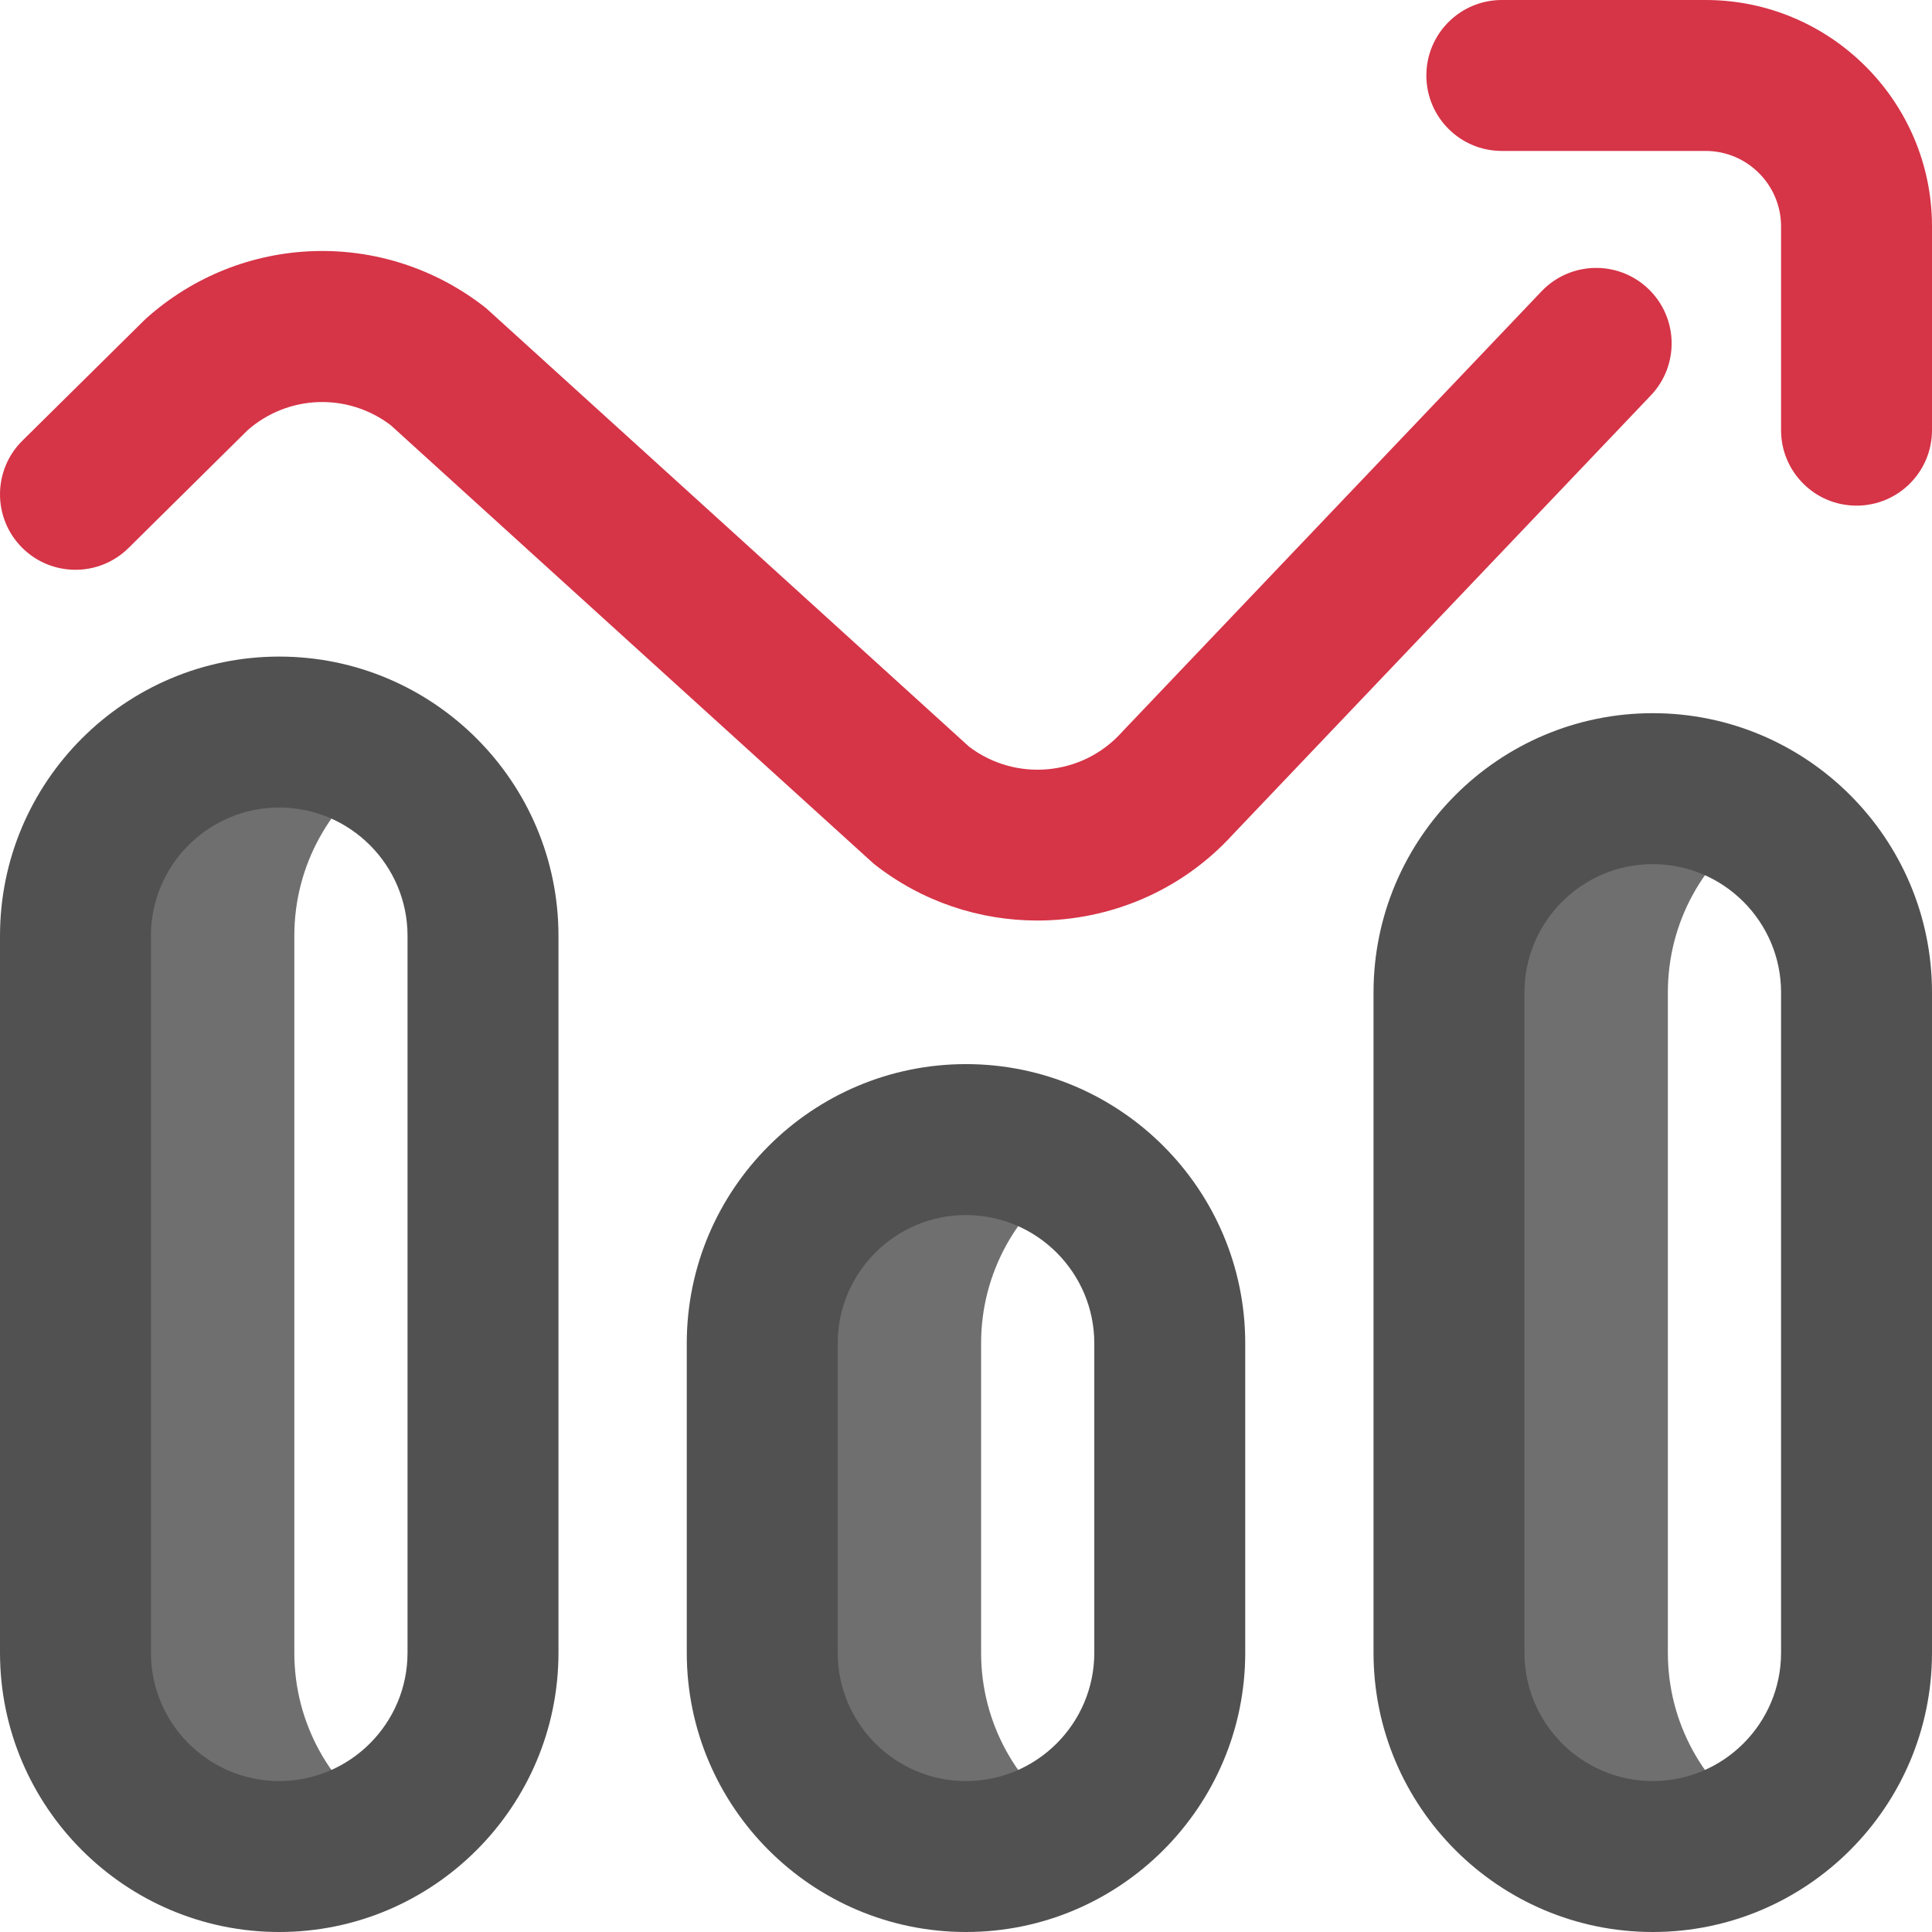
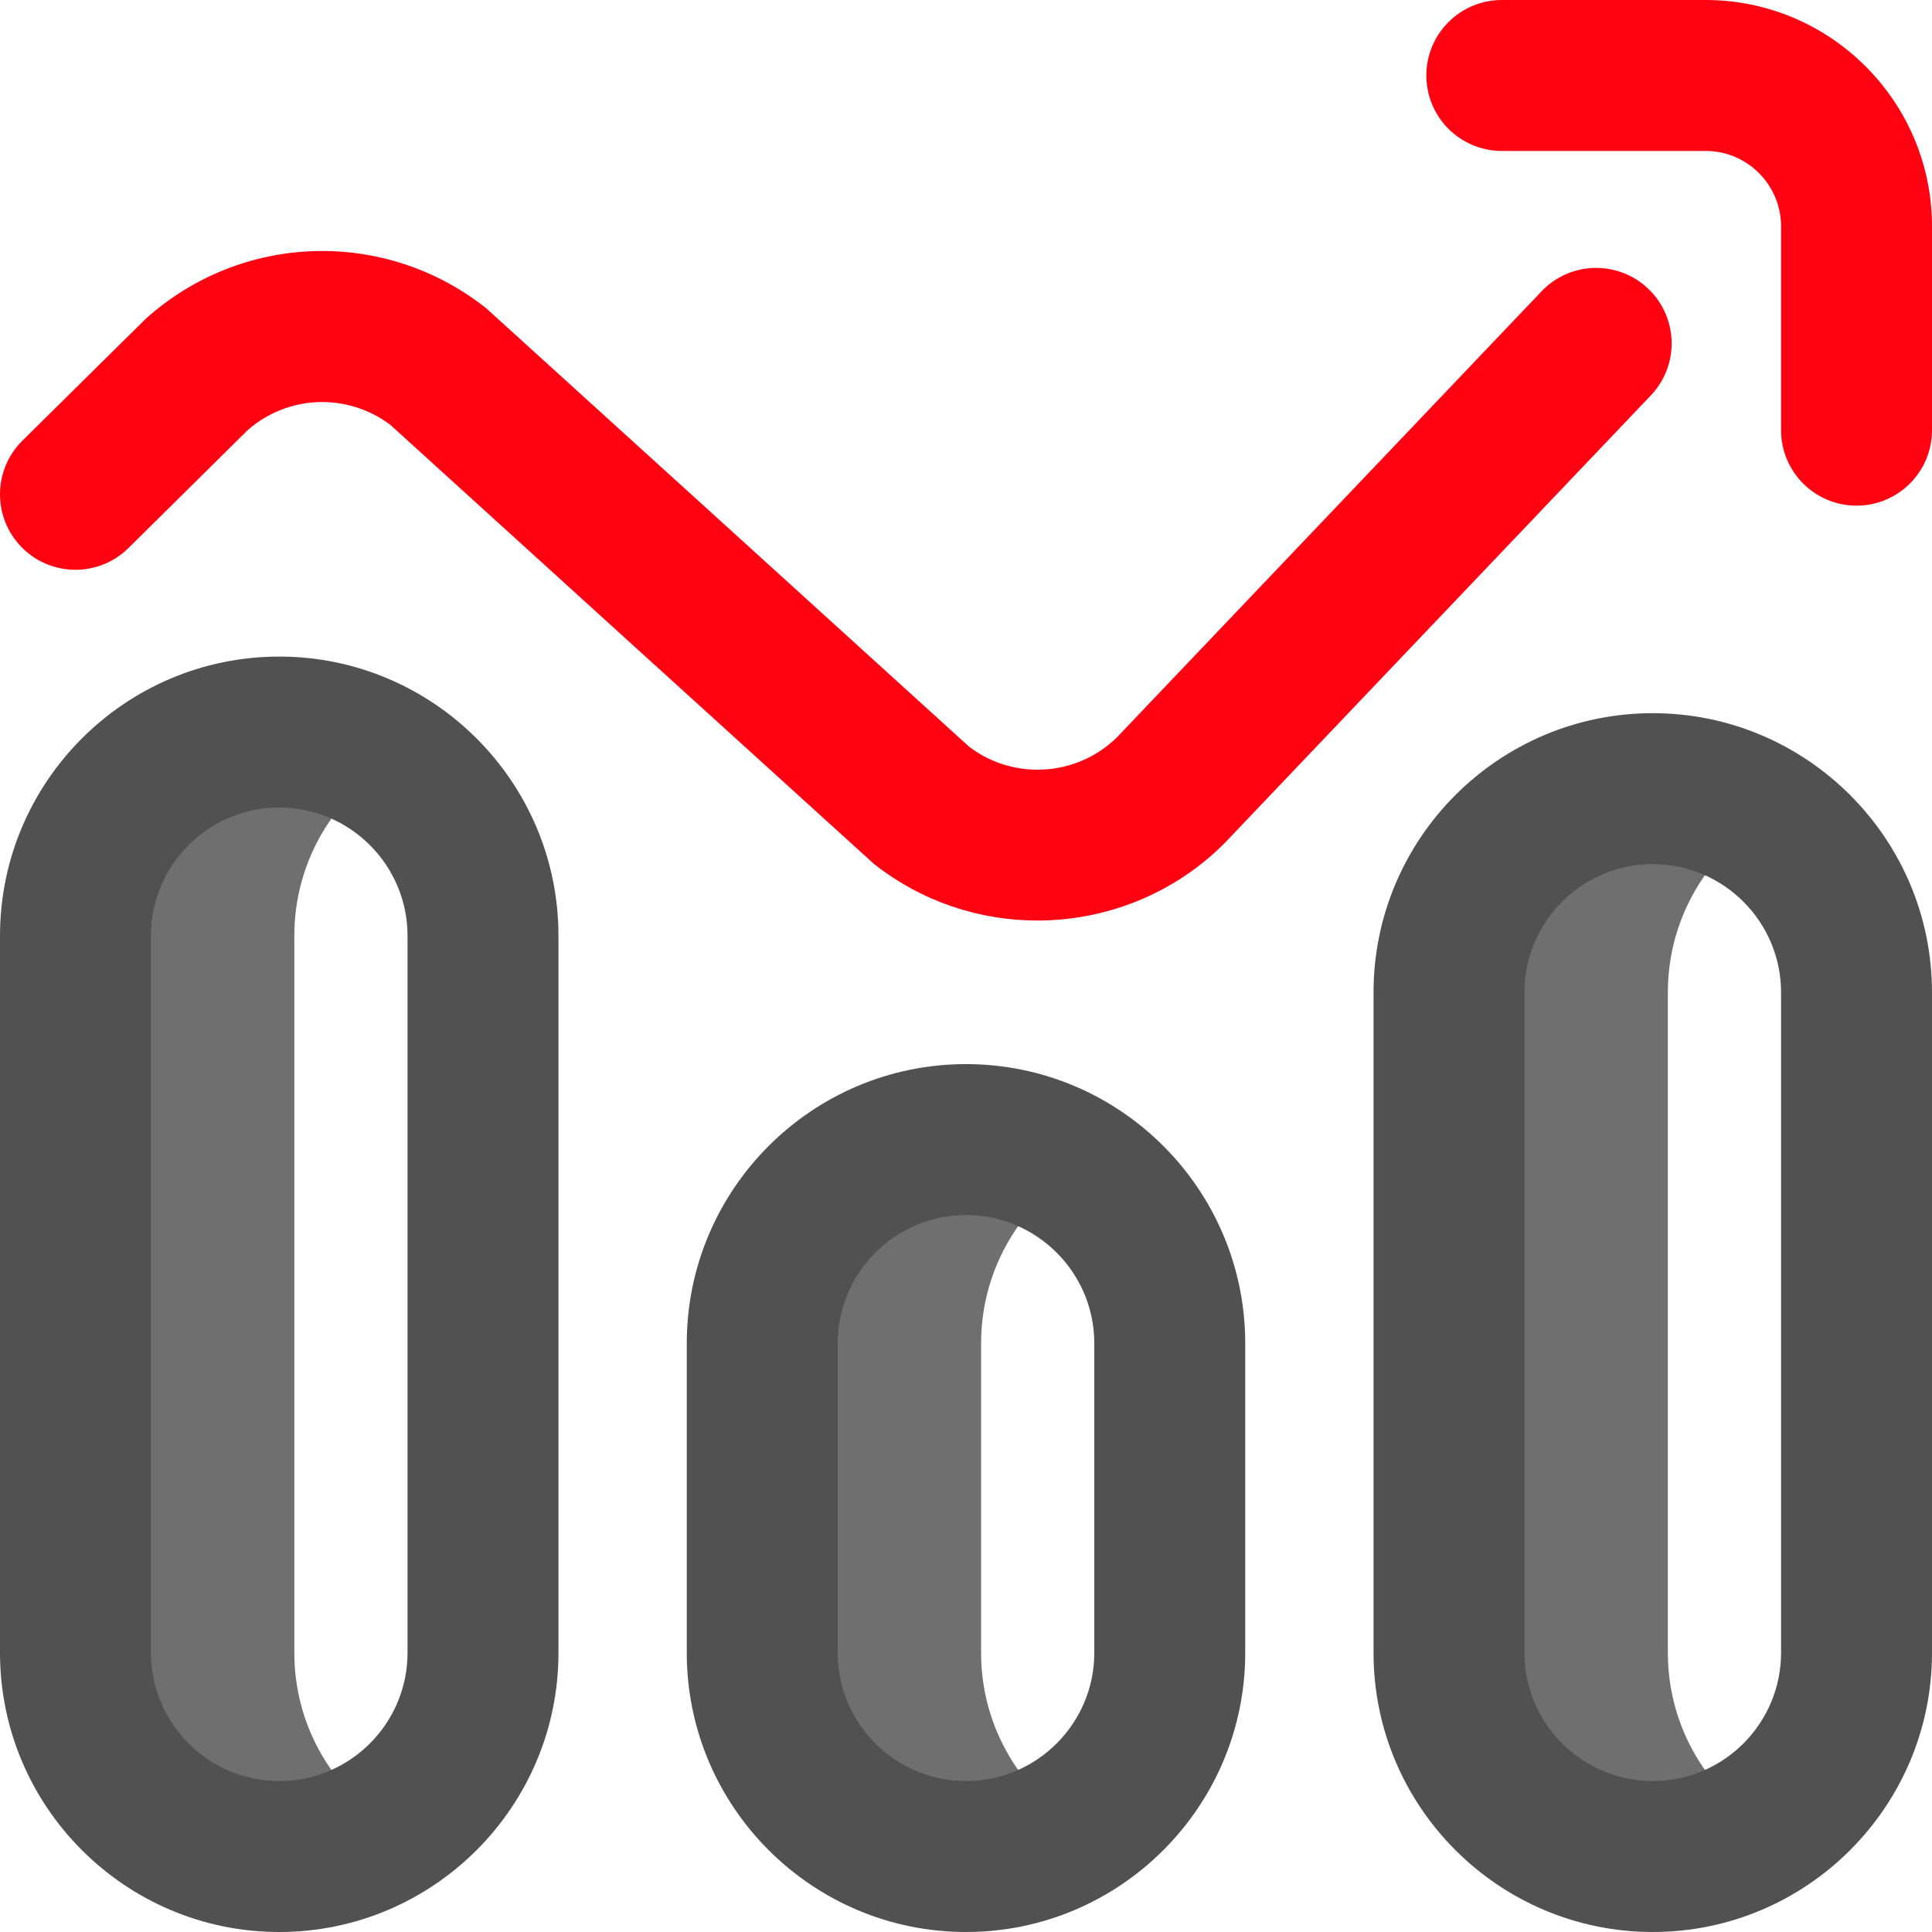
<svg xmlns="http://www.w3.org/2000/svg" id="Layer_1" enable-background="new 0 0 512 512" height="512" viewBox="0 0 512 512" width="512">
  <g>
    <path d="m284 482.901c-8.581 5.745-16.898 9.099-28 9.099-29.824 0-54-24.177-54-54v-82c0-29.823 24.176-54 54-54 11.102 0 19.419 3.354 28 9.099-14.47 9.687-24 26.179-24 44.901v82c0 18.721 9.53 35.214 24 44.901zm158-44.901v-175c0-18.721 9.53-35.213 24-44.901-8.581-5.745-16.898-9.099-28-9.099-29.824 0-54 24.176-54 54v175c0 29.823 24.176 54 54 54 11.102 0 19.419-3.354 28-9.099-14.47-9.687-24-26.18-24-44.901zm-364 0v-190c0-18.721 9.53-35.213 24-44.901-8.581-5.744-16.898-9.099-28-9.099-29.823 0-54 24.176-54 54v190c0 29.823 24.177 54 54 54 11.102 0 19.419-3.354 28-9.099-14.47-9.687-24-26.18-24-44.901z" fill="#6f6f6f" />
    <path d="m74 512c-40.804 0-74-33.196-74-74v-190c0-40.804 33.196-74 74-74s74 33.196 74 74v190c0 40.804-33.196 74-74 74zm0-298c-18.748 0-34 15.252-34 34v190c0 18.748 15.252 34 34 34s34-15.252 34-34v-190c0-18.747-15.252-34-34-34zm182 298c-40.804 0-74-33.196-74-74v-82c0-40.804 33.196-74 74-74s74 33.196 74 74v82c0 40.804-33.196 74-74 74zm0-190c-18.748 0-34 15.252-34 34v82c0 18.748 15.252 34 34 34s34-15.252 34-34v-82c0-18.747-15.252-34-34-34zm182 190c-40.804 0-74-33.196-74-74v-175c0-40.804 33.196-74 74-74s74 33.196 74 74v175c0 40.804-33.196 74-74 74zm0-283c-18.748 0-34 15.252-34 34v175c0 18.748 15.252 34 34 34s34-15.252 34-34v-175c0-18.747-15.252-34-34-34z" fill="#515151" />
-     <path d="m274.913 243.95c-15.255 0-30.582-4.941-43.359-15.046-.357-.283-128.023-116.235-128.023-116.235-11.362-8.631-27.136-8.094-37.888 1.315l-31.578 31.235c-7.854 7.768-20.518 7.698-28.283-.154-7.769-7.854-7.699-20.517.154-28.284 0 0 32.413-32.05 32.648-32.262 25.443-22.883 63.391-24.084 90.231-2.858.357.283 128.022 116.235 128.022 116.235 12.362 9.386 30.012 7.758 40.437-3.827.125-.139.252-.276.381-.411l110.86-116.448c7.616-8 20.275-8.312 28.275-.695 8 7.616 8.312 20.275.695 28.276l-110.68 116.259c-13.726 15.119-32.752 22.899-51.892 22.9zm237.087-129.95v-54c0-33.084-26.916-60-60-60h-54c-11.046 0-20 8.954-20 20s8.954 20 20 20h54c11.028 0 20 8.972 20 20v54c0 11.046 8.954 20 20 20s20-8.954 20-20z" fill="#D63447" />
+     <path d="m274.913 243.95c-15.255 0-30.582-4.941-43.359-15.046-.357-.283-128.023-116.235-128.023-116.235-11.362-8.631-27.136-8.094-37.888 1.315l-31.578 31.235c-7.854 7.768-20.518 7.698-28.283-.154-7.769-7.854-7.699-20.517.154-28.284 0 0 32.413-32.05 32.648-32.262 25.443-22.883 63.391-24.084 90.231-2.858.357.283 128.022 116.235 128.022 116.235 12.362 9.386 30.012 7.758 40.437-3.827.125-.139.252-.276.381-.411l110.86-116.448c7.616-8 20.275-8.312 28.275-.695 8 7.616 8.312 20.275.695 28.276l-110.68 116.259c-13.726 15.119-32.752 22.899-51.892 22.9zm237.087-129.95v-54c0-33.084-26.916-60-60-60h-54c-11.046 0-20 8.954-20 20s8.954 20 20 20h54c11.028 0 20 8.972 20 20v54c0 11.046 8.954 20 20 20s20-8.954 20-20z" fill="#FF0313" />
  </g>
</svg>
